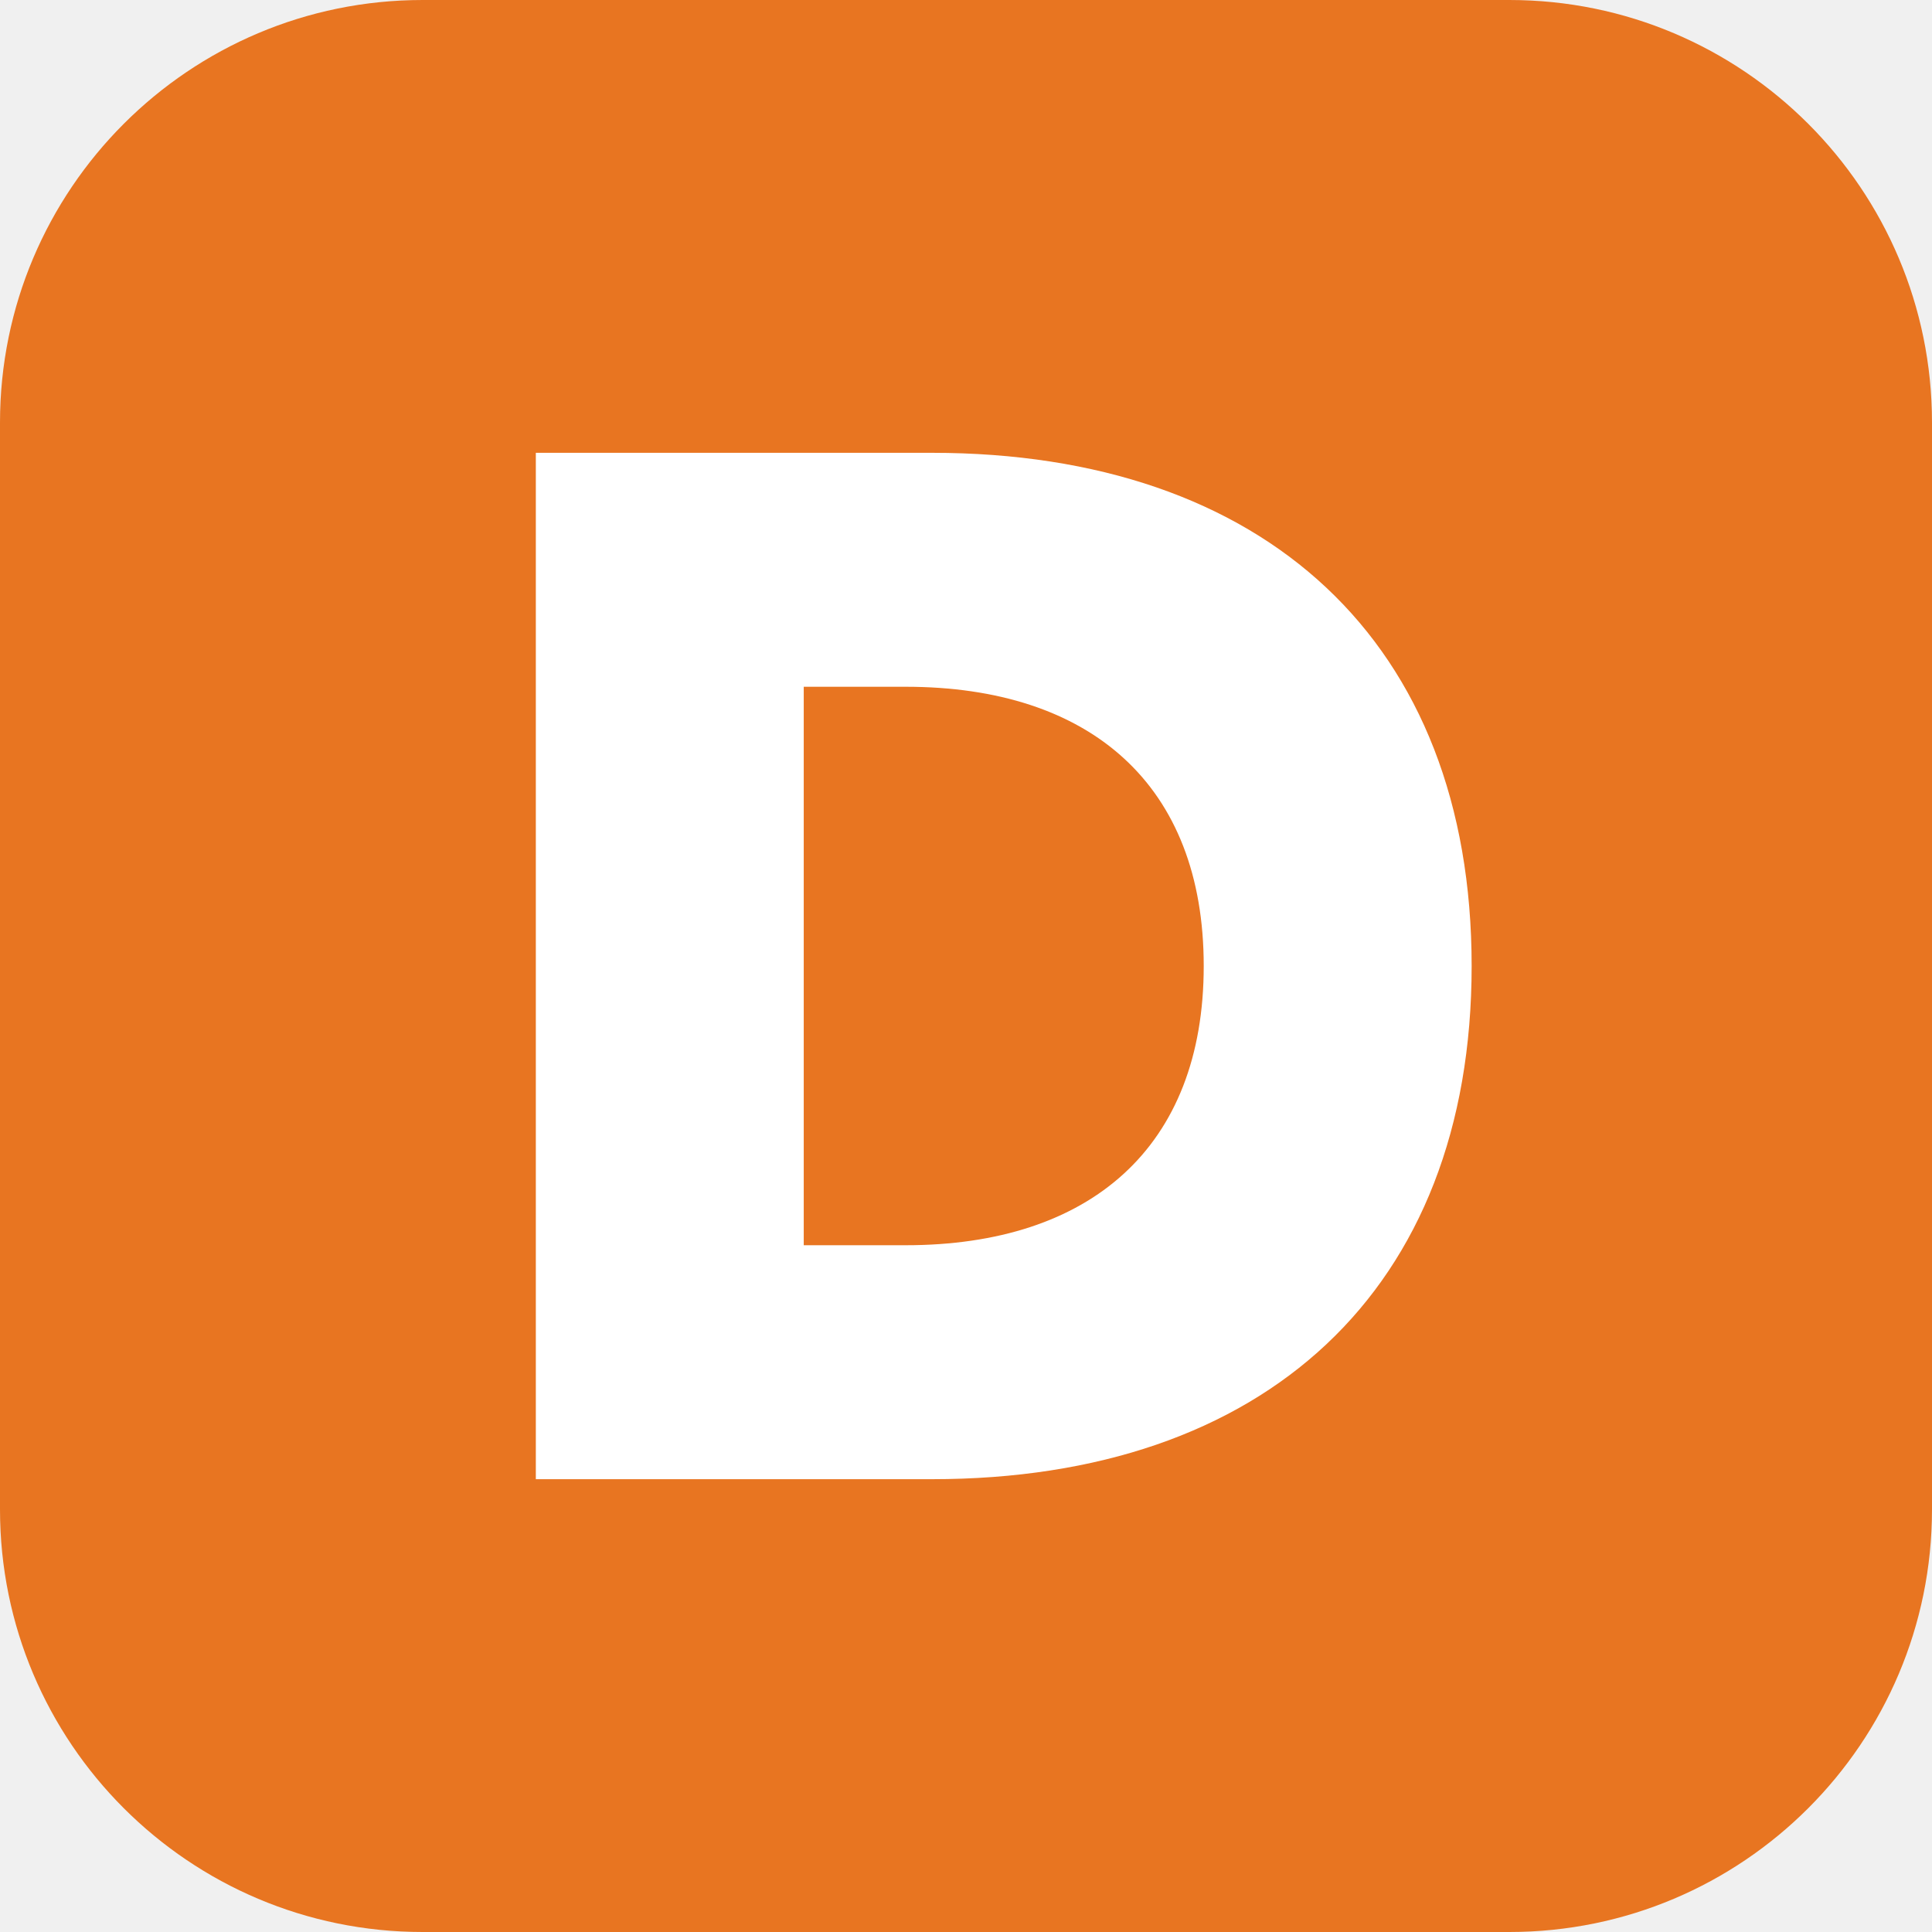
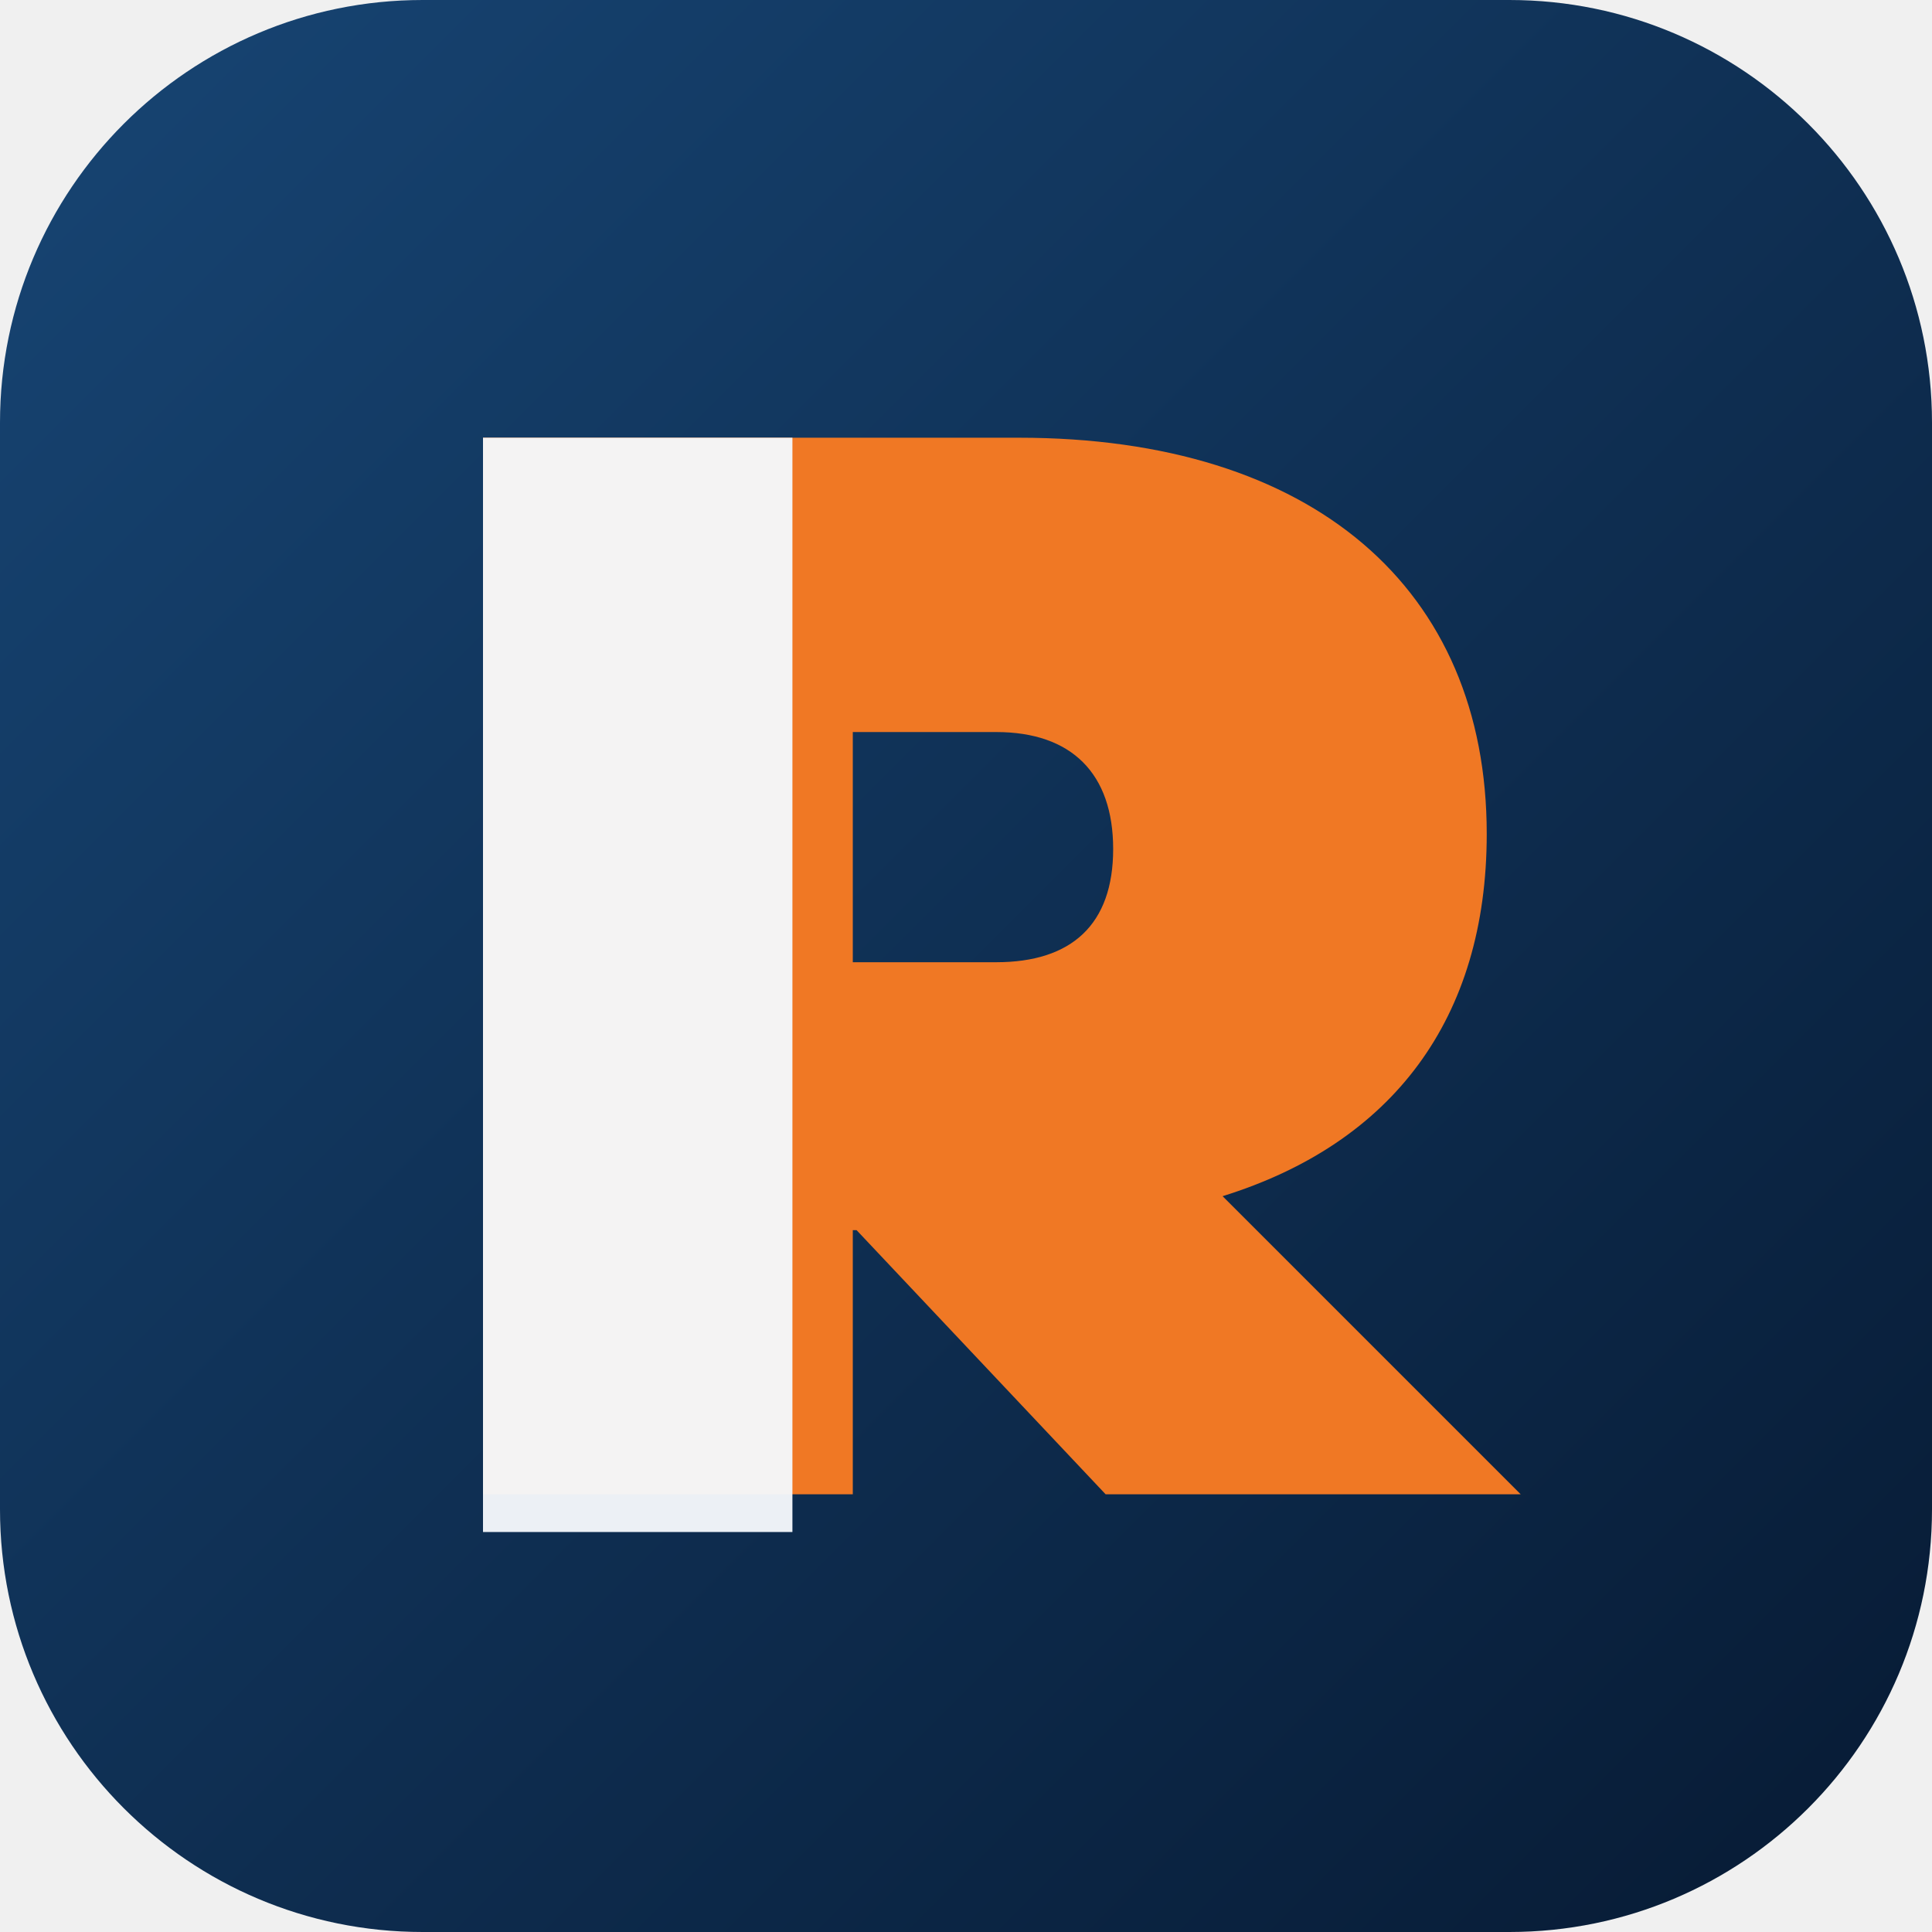
<svg xmlns="http://www.w3.org/2000/svg" viewBox="0 0 512 512">
-   <rect width="512" height="512" rx="112" fill="#e87521" />
-   <path fill="#fff" d="M142 120h105c88 0 143 50 143 136s-55 136-143 136H142V120Zm98 210c49 0 79-26 79-74s-30-74-79-74h-27v148h27Z" />
+   <defs>
+     <linearGradient id="bg" x1="0" y1="0" x2="1" y2="1">
+       <stop offset="0" stop-color="#174574" />
+       <stop offset="1" stop-color="#071a33" />
+     </linearGradient>
+   </defs>
+   <rect width="512" height="512" rx="112" fill="url(#bg)" />
+   <path d="M128 116h142c78 0 124 40 124 105 0 49-25 82-70 96l79 79H293l-66-70h-1v70h-98V116Zm98 78v61h38c20 0 31-10 31-30s-11-31-31-31h-38Z" fill="#f07824" />
+   <path d="M128 116h82v290h-82z" fill="#f5f8fc" opacity=".96" />
</svg>
